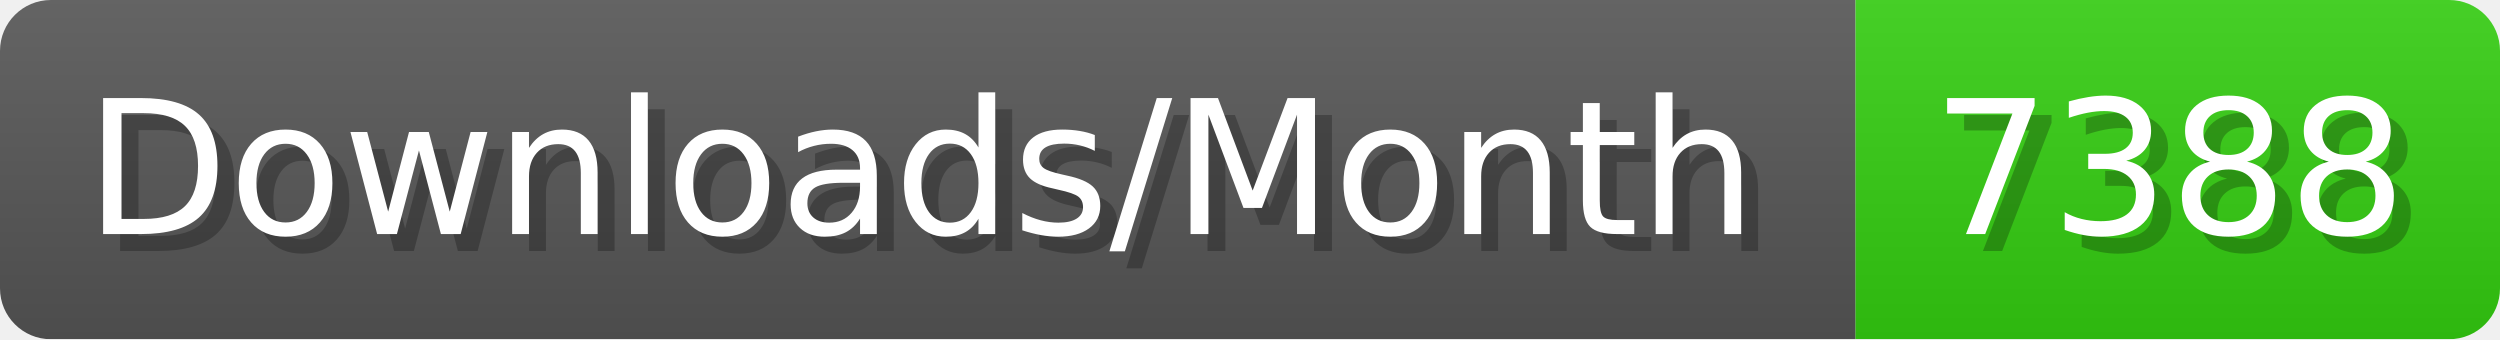
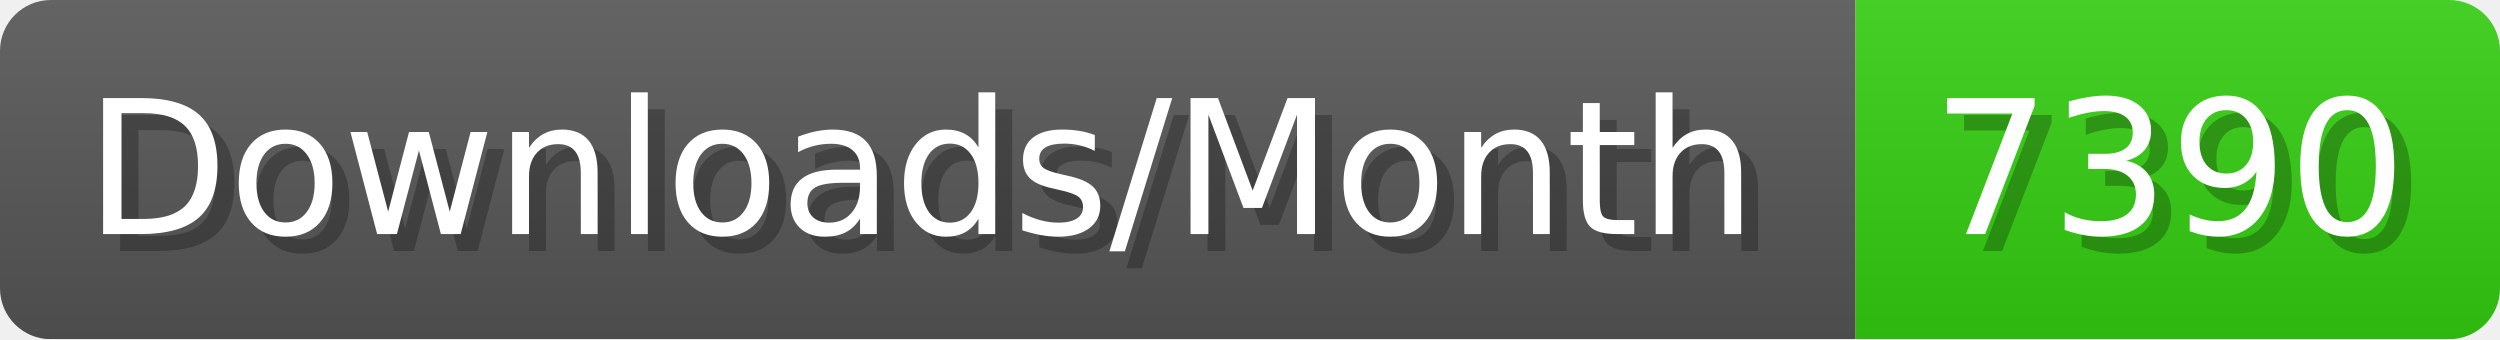
- <svg xmlns="http://www.w3.org/2000/svg" width="147.4" height="20" viewBox="0 0 1474 200" role="img" aria-label="Downloads/Month: 7388">
+ <svg xmlns="http://www.w3.org/2000/svg" width="147.4" height="20" viewBox="0 0 1474 200" role="img" aria-label="Downloads/Month: 7390">
  <linearGradient id="YlXUI" x2="0" y2="100%">
    <stop offset="0" stop-opacity=".1" stop-color="#EEE" />
    <stop offset="1" stop-opacity=".1" />
  </linearGradient>
  <mask id="JHhop">
    <rect width="1474" height="200" rx="30" fill="#FFF" />
  </mask>
  <g mask="url(#JHhop)">
    <rect width="1094" height="200" fill="#555" />
    <rect width="380" height="200" fill="#3C1" x="1094" />
    <rect width="1474" height="200" fill="url(#YlXUI)" />
  </g>
  <g aria-hidden="true" fill="#fff" text-anchor="start" font-family="Verdana,DejaVu Sans,sans-serif" font-size="110">
    <text x="60" y="148" textLength="994" fill="#000" opacity="0.25">Downloads/Month</text>
    <text x="50" y="138" textLength="994">Downloads/Month</text>
-     <text x="1149" y="148" textLength="280" fill="#000" opacity="0.25">7388</text>
-     <text x="1139" y="138" textLength="280">7388</text>
+     <text x="1149" y="148" textLength="280" fill="#000" opacity="0.25">7390</text>
+     <text x="1139" y="138" textLength="280">7390</text>
  </g>
</svg>
